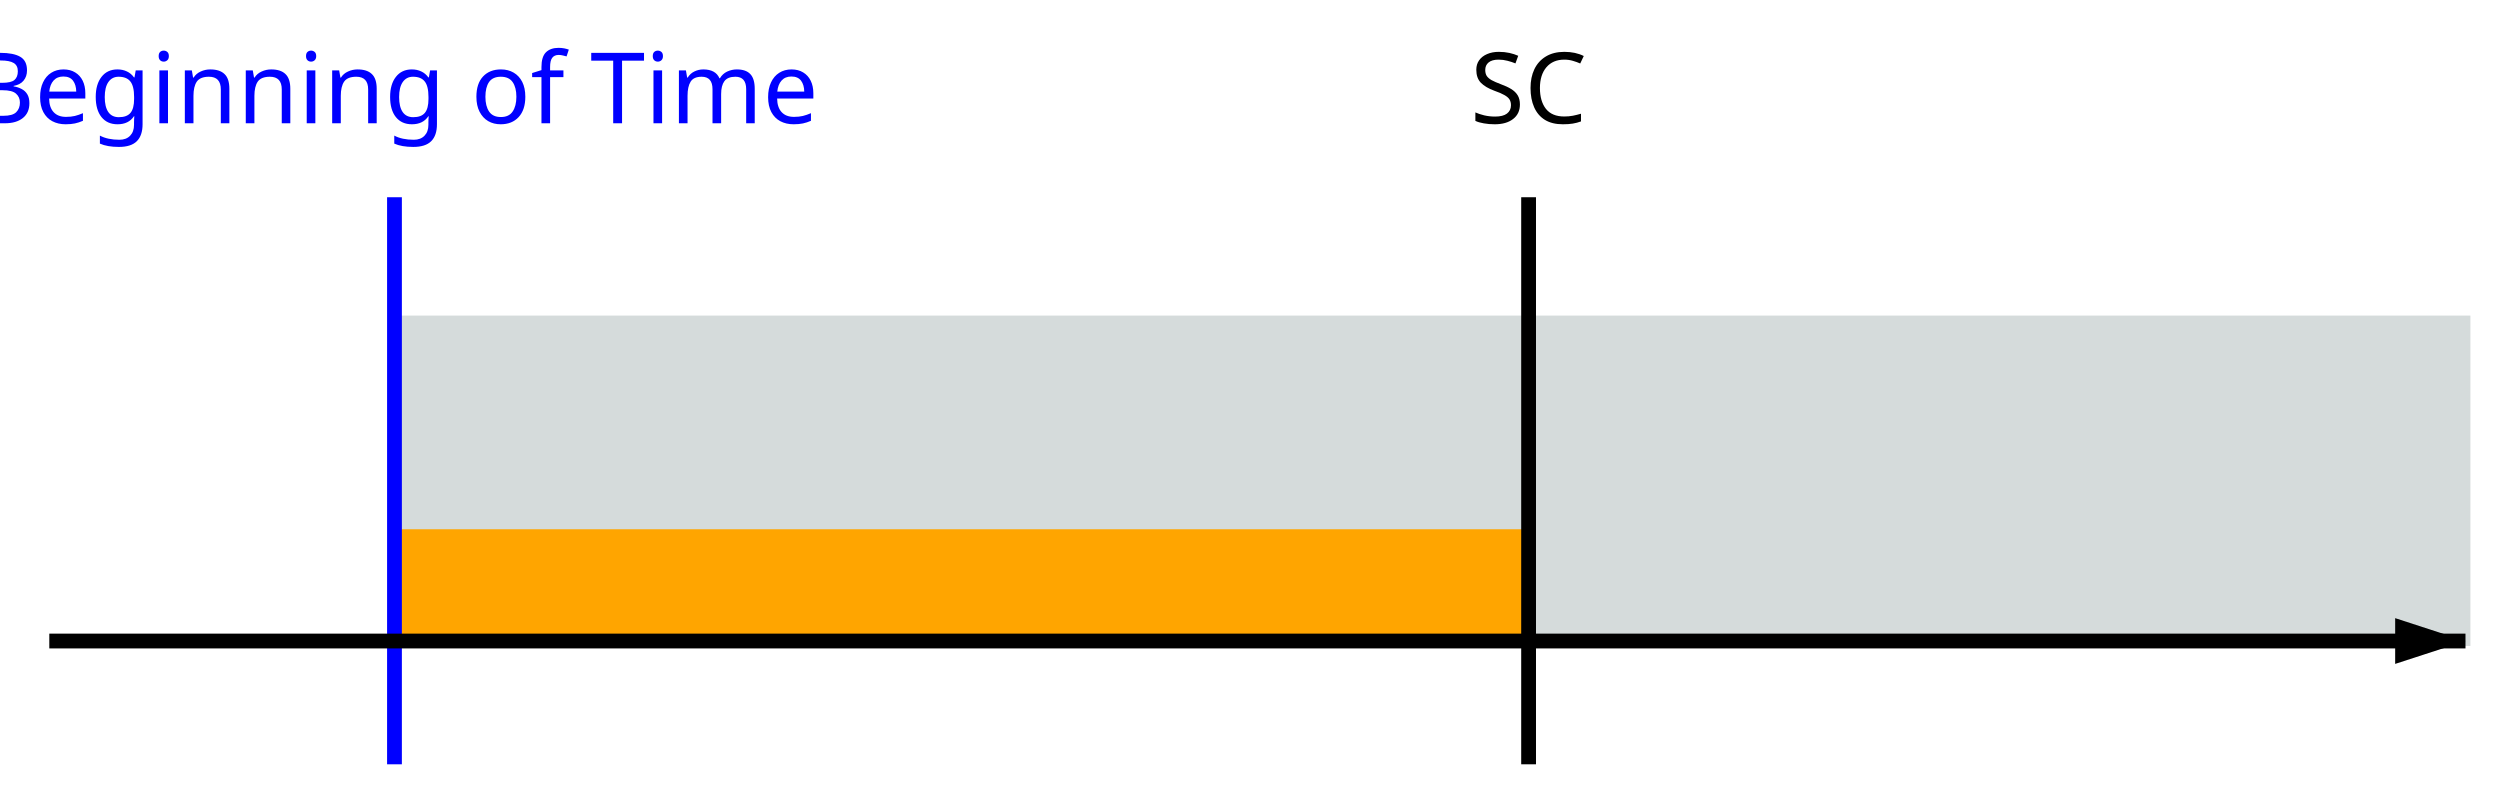
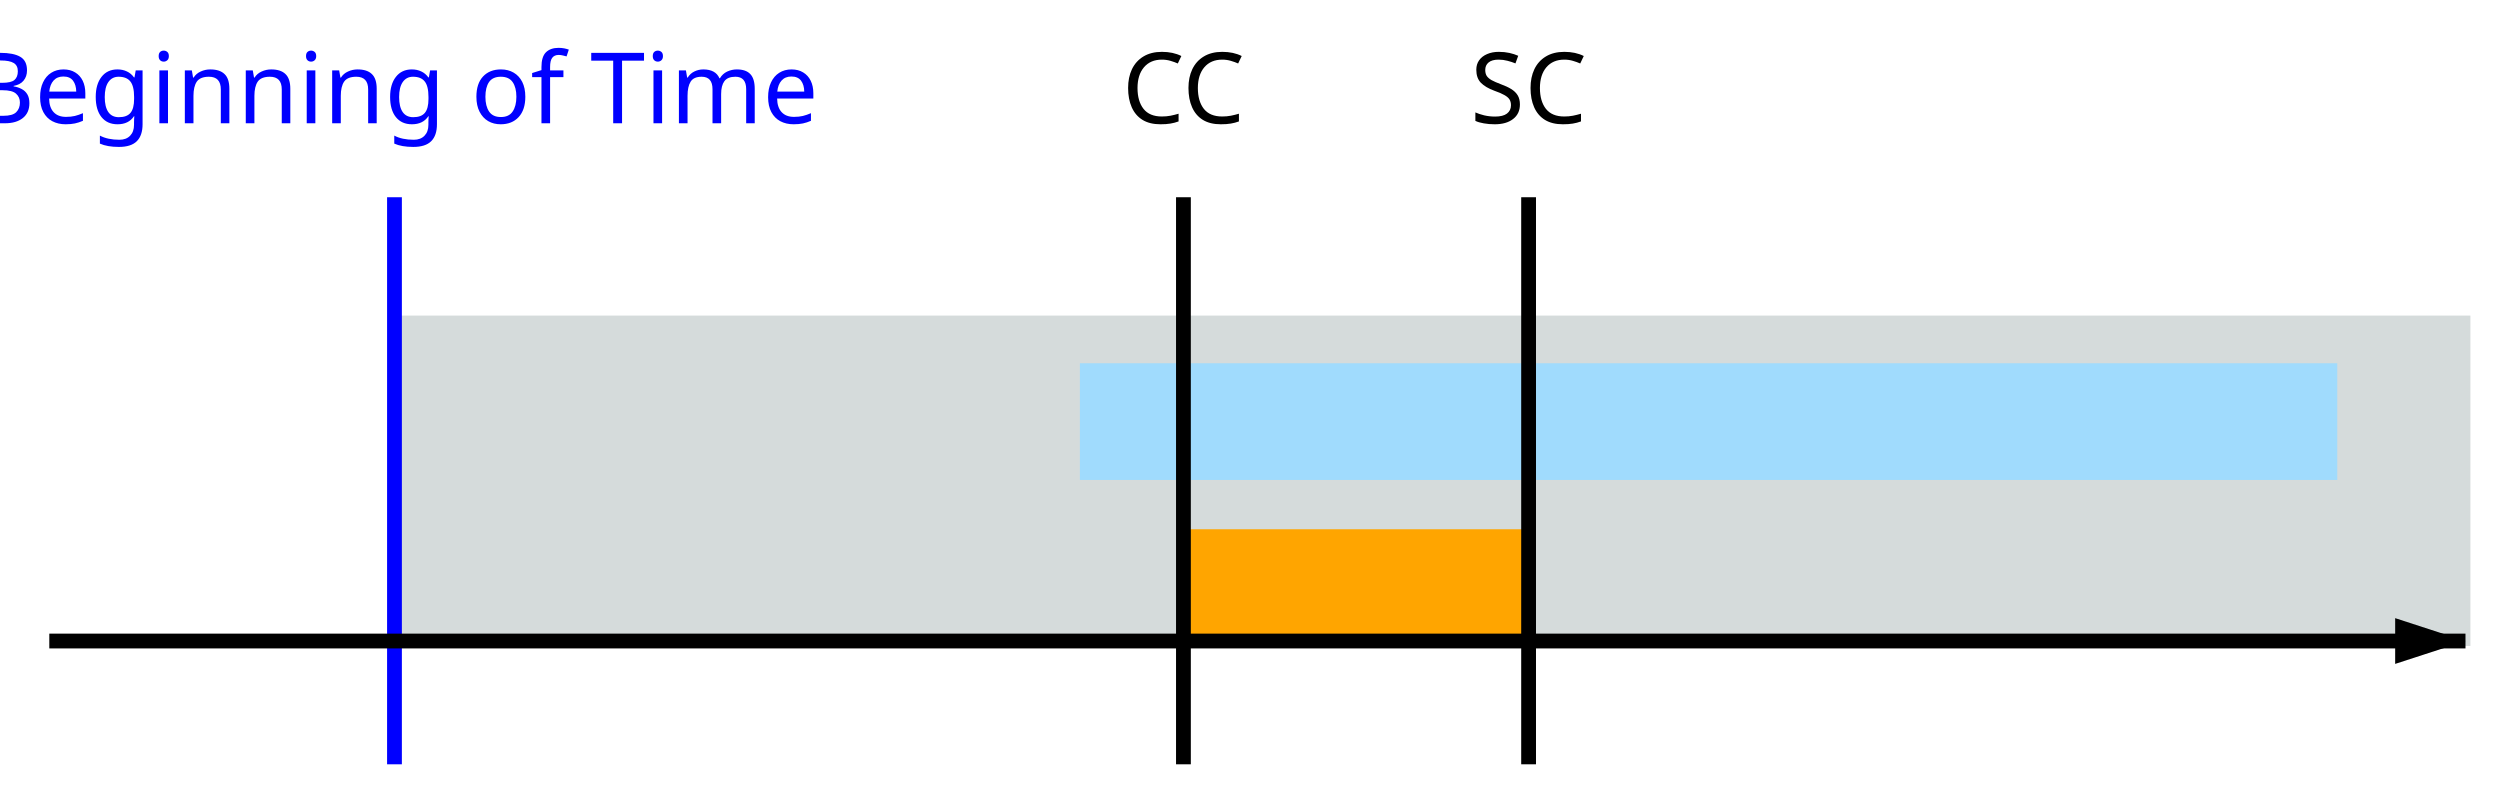
<svg xmlns="http://www.w3.org/2000/svg" width="507px" height="160px">
  <pattern id="dottedPattern" x="10" y="9" width="10" height="10" patternUnits="userSpaceOnUse">
    <circle cx="6" cy="6" r="3" style="stroke: none; fill: orange" />
  </pattern>
  <rect x="80" y="65" width="420" height="65" stroke="#D5DBDB" stroke-width="2" fill="#D5DBDB " />
-   <rect x="80" y="108.333" width="230" height="21.667" stroke="orange" stroke-width="2" fill="orange " />
+   <rect x="220" y="74.667" width="253" height="21.667" stroke="#a0dbfd" stroke-width="2" fill="#a0dbfd " />
+   <rect x="240" y="108.333" width="70" height="21.667" stroke="orange" stroke-width="2" fill="orange " />
  <line x1="80" y1="40" x2="80" y2="155" stroke="blue" stroke-width="3" />
  <text x="80" y="25" font-family="sans-serif" font-size="20px" font-weight="normal" text-anchor="middle" alignment-baseline="middle" fill="blue">Beginning of Time</text>
+   <line x1="240" y1="40" x2="240" y2="155" stroke="black" stroke-width="3" />
+   <text x="240" y="25" font-family="sans-serif" font-size="20px" font-weight="normal" text-anchor="middle" alignment-baseline="middle" fill="black">CC</text>
  <line x1="310" y1="40" x2="310" y2="155" stroke="black" stroke-width="3" />
  <text x="310" y="25" font-family="sans-serif" font-size="20px" font-weight="normal" text-anchor="middle" alignment-baseline="middle" fill="black">SC</text>
  <path d="M 10 130 h 490" stroke="#000" stroke-width="3" fill="none" />
  <path d="M 500 130 l -14.26 4.64v -9.28z" stroke="#000" stroke-width="0" />
</svg>
